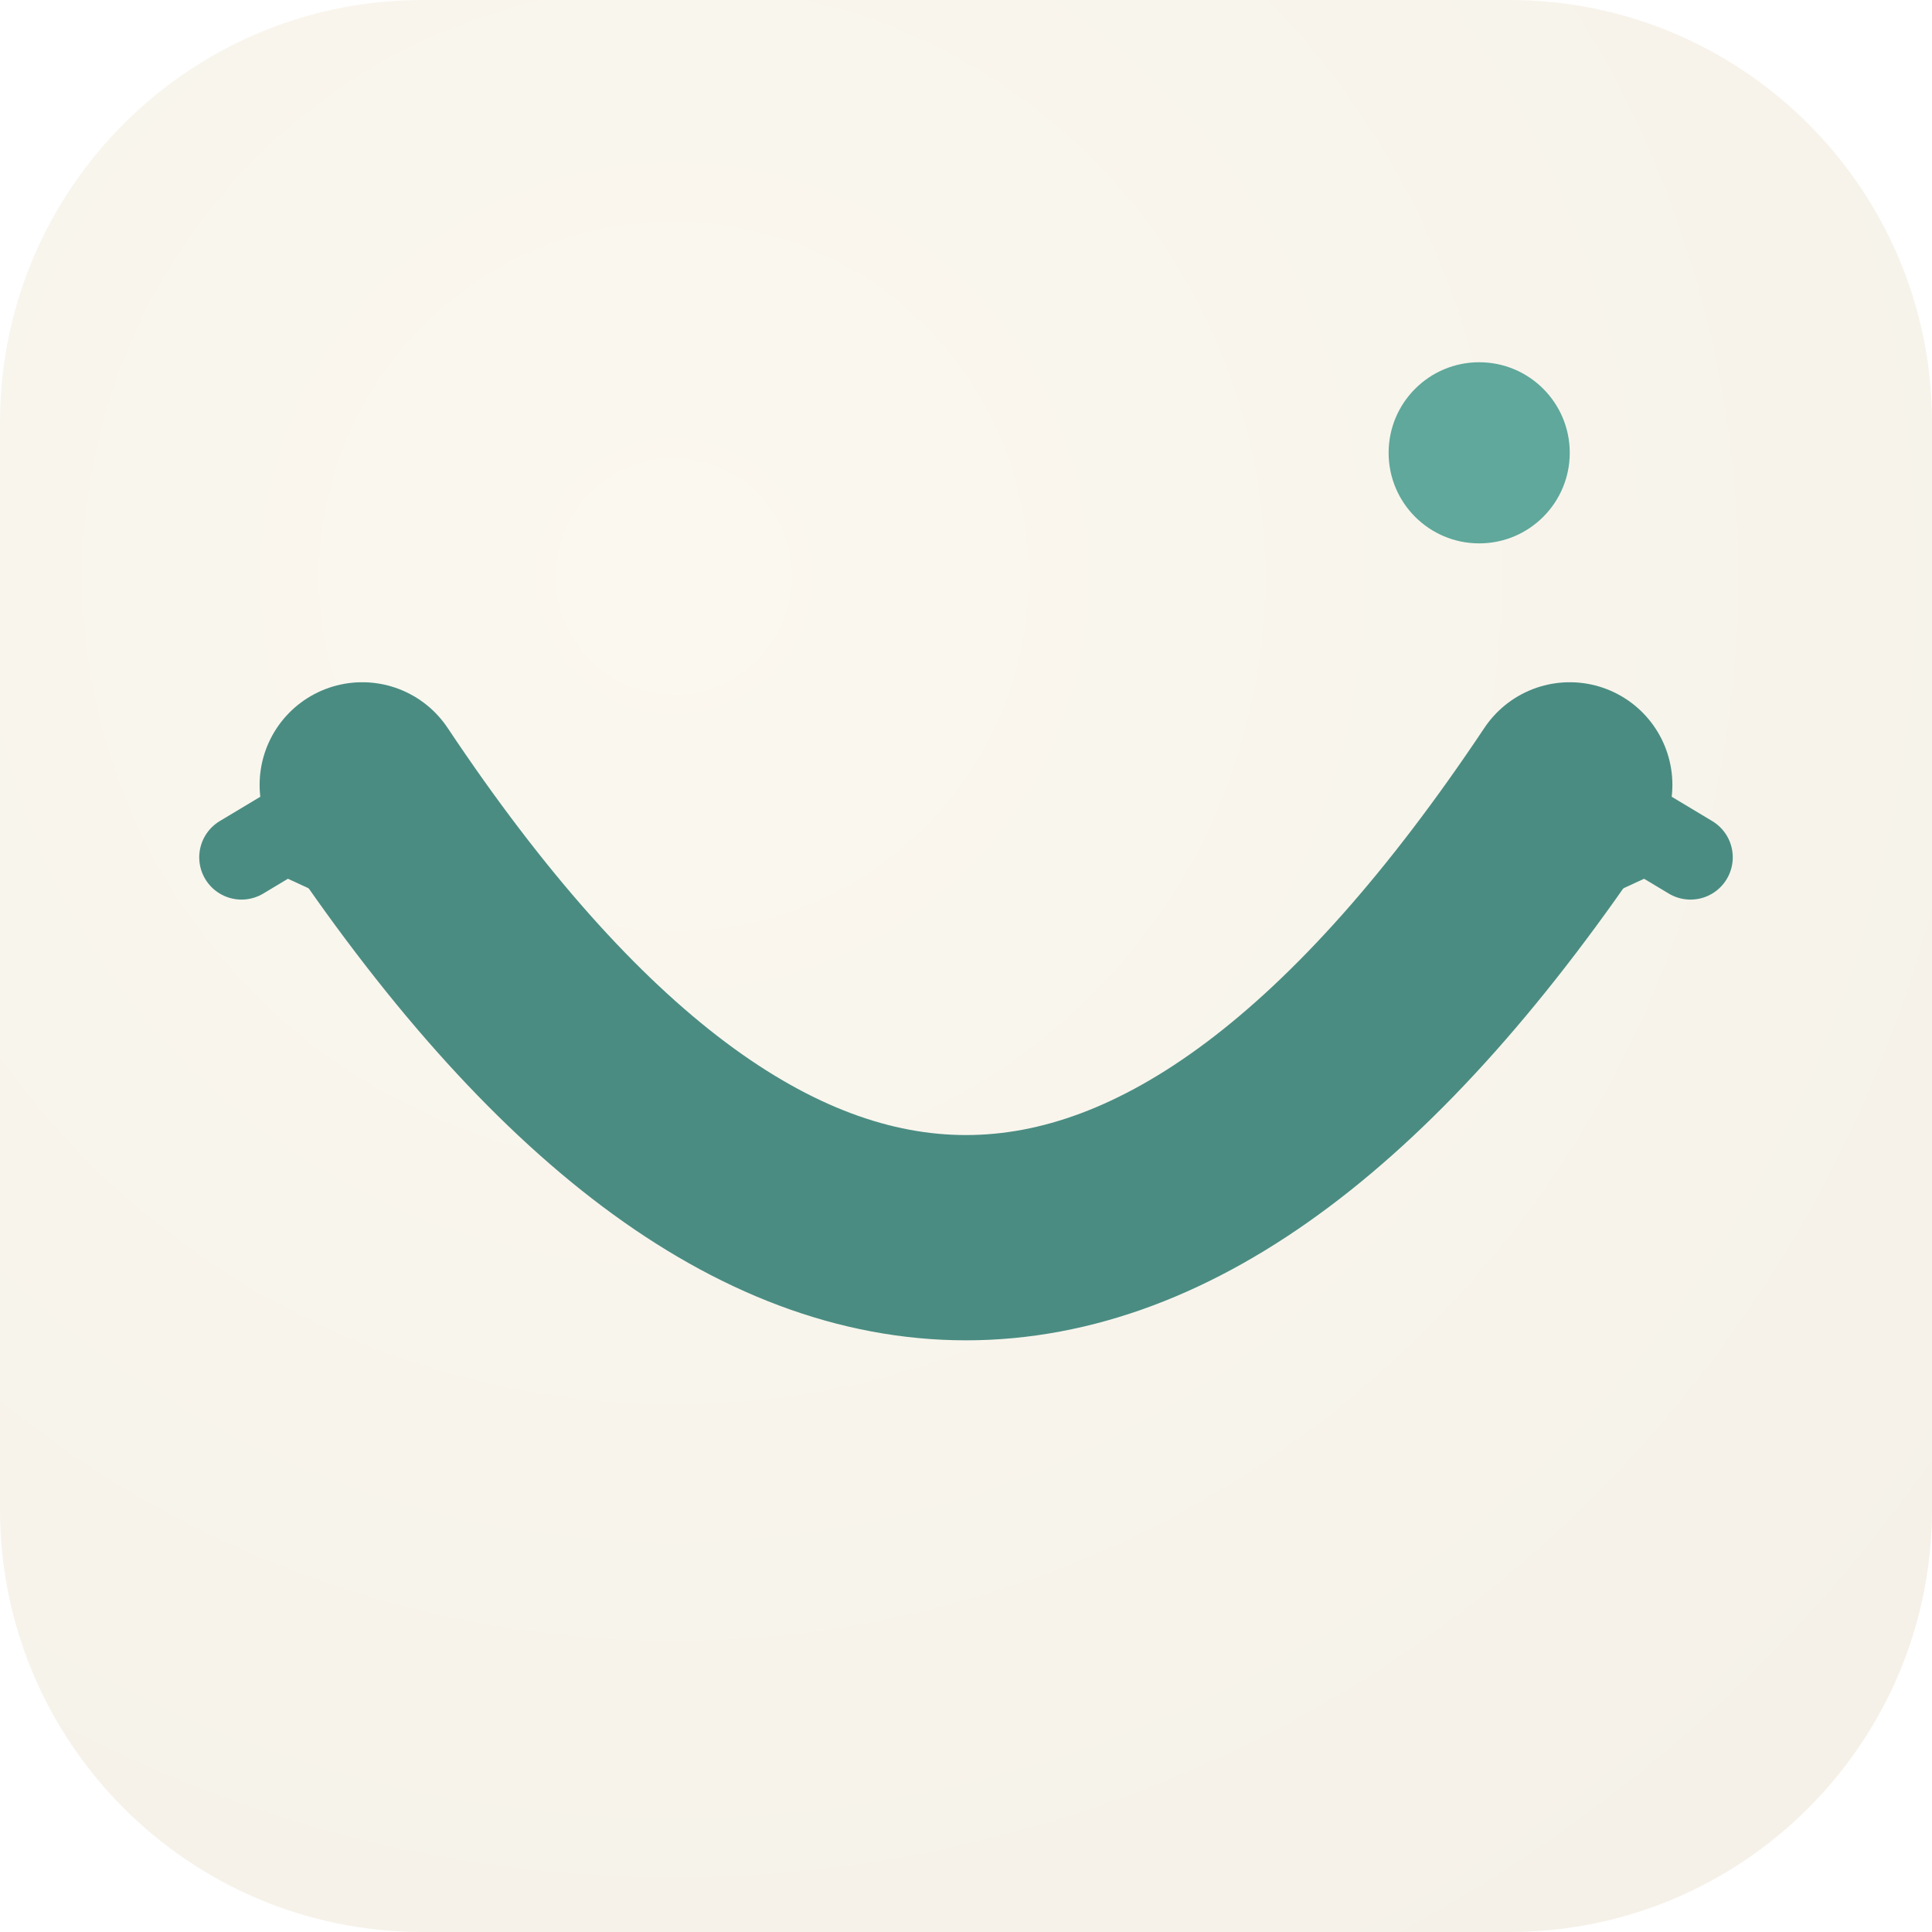
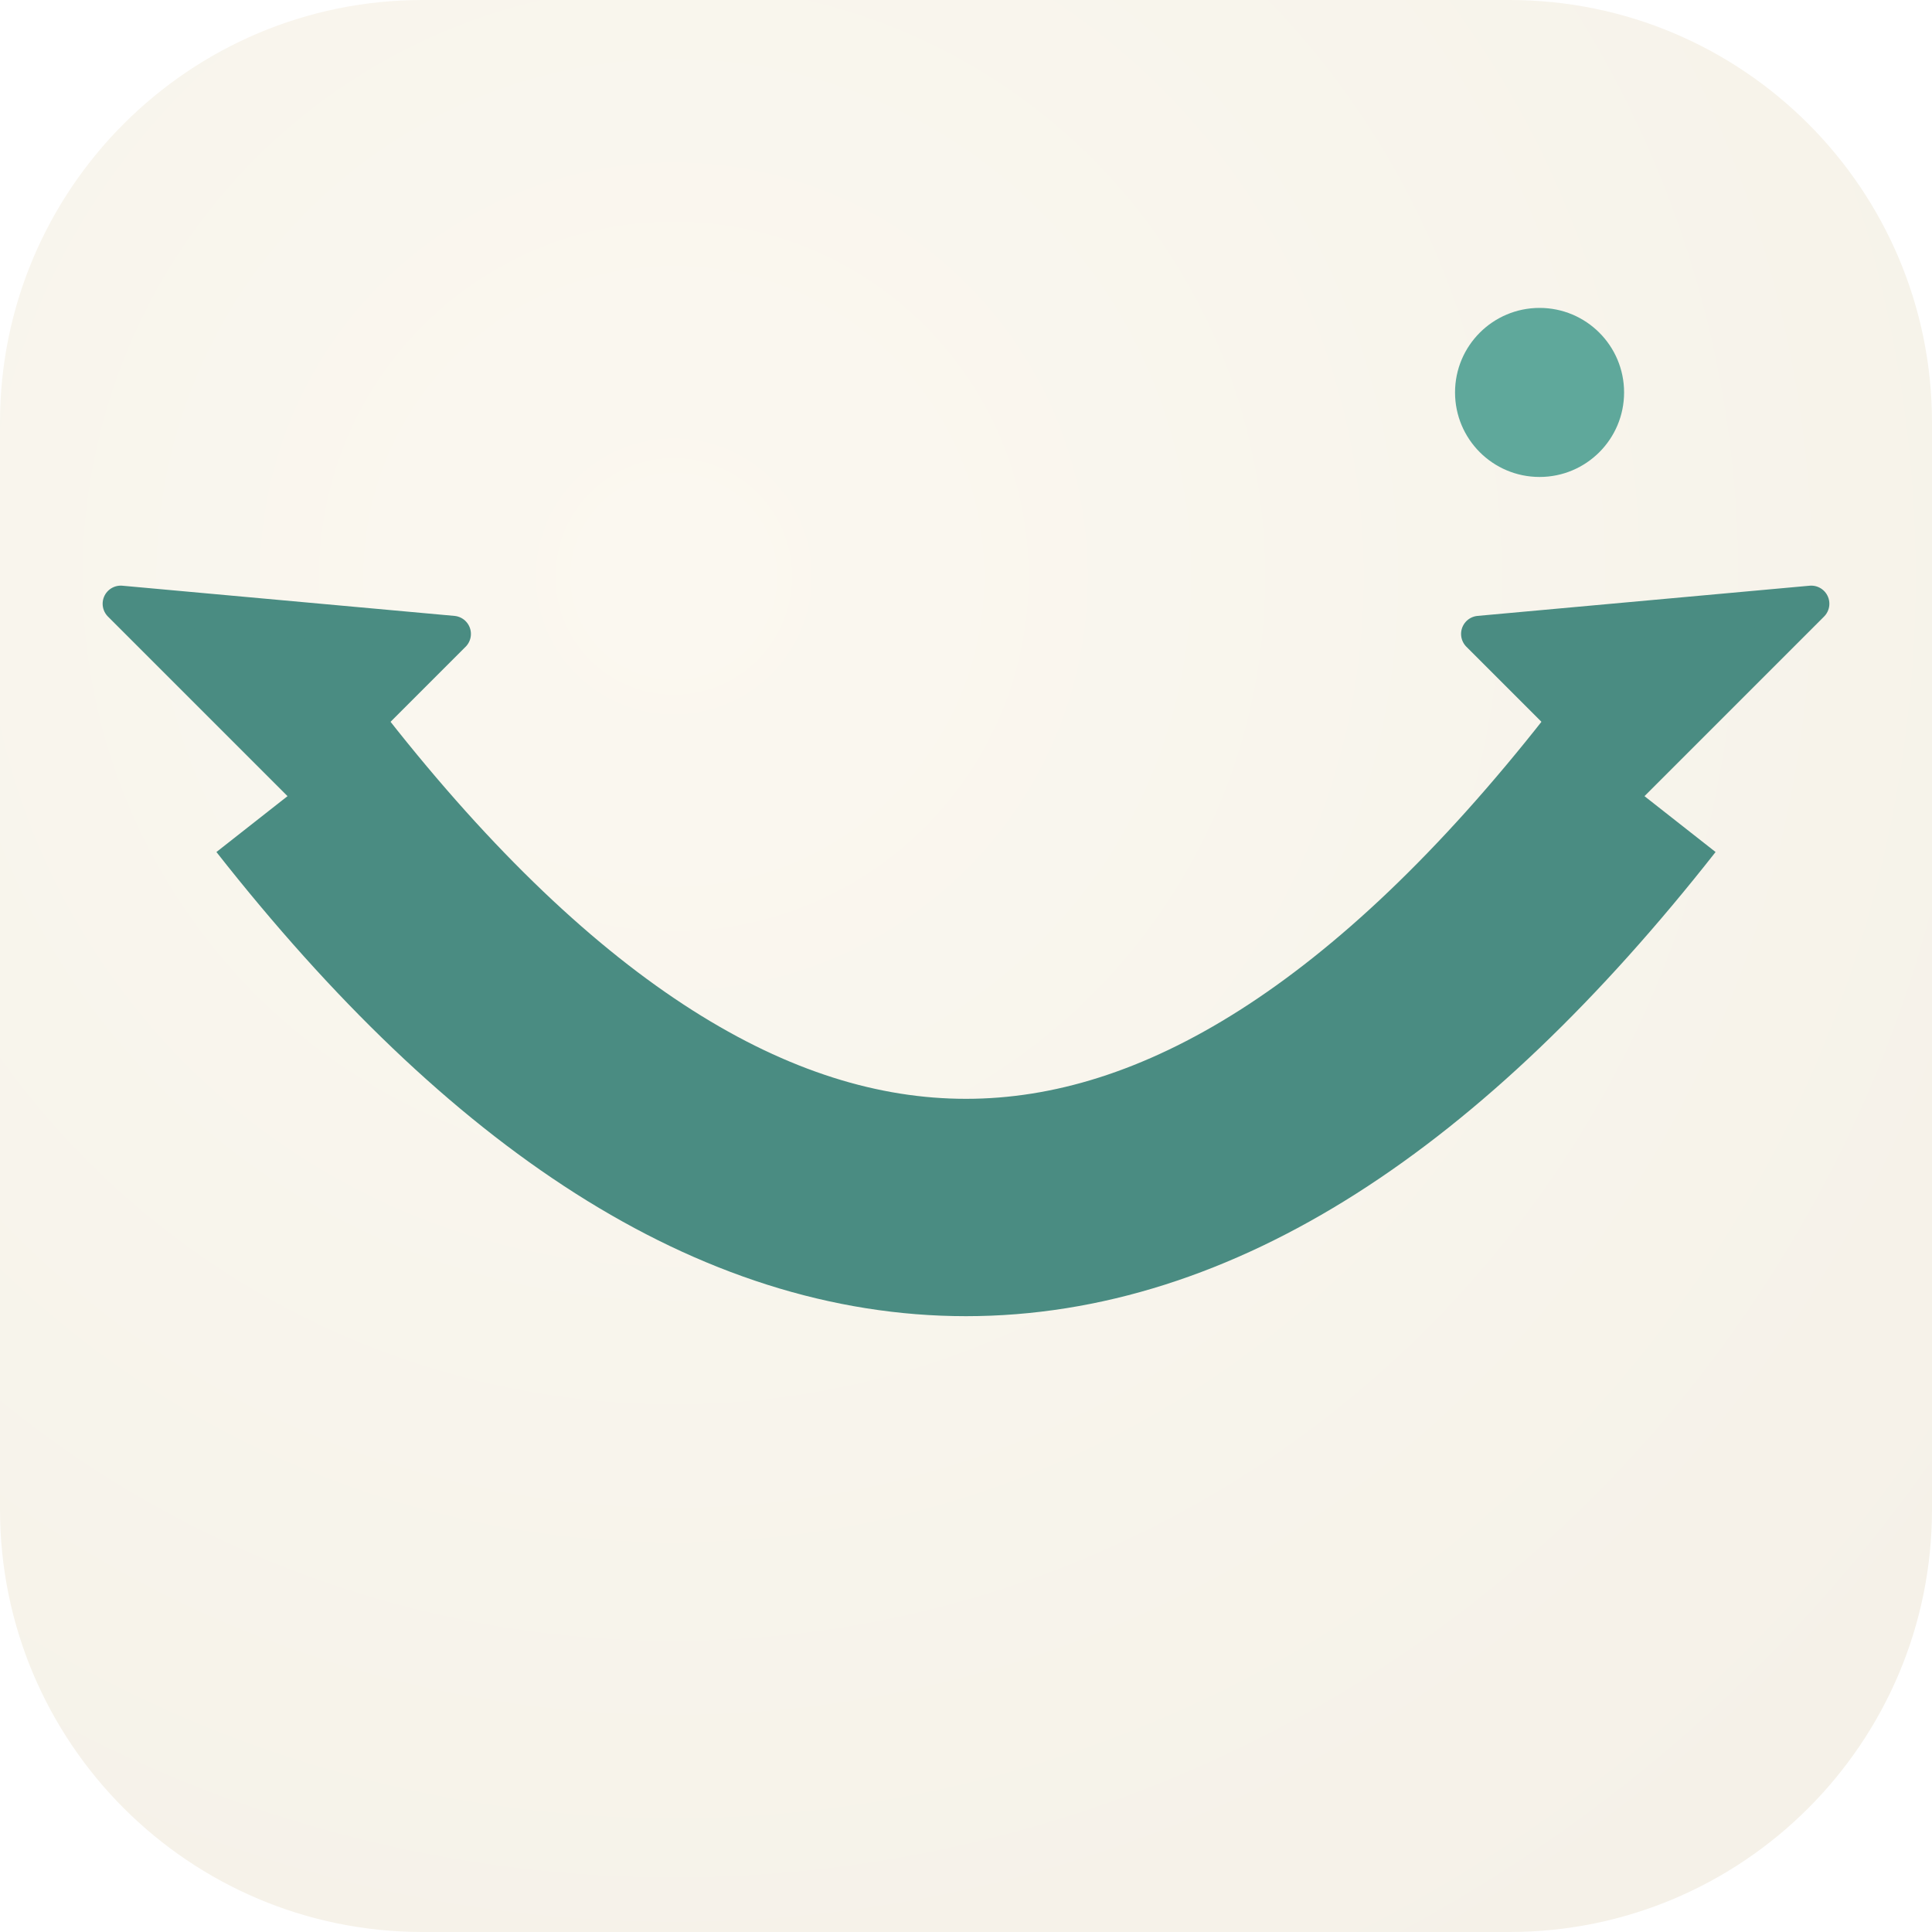
<svg xmlns="http://www.w3.org/2000/svg" viewBox="0 0 32 32" width="32" height="32">
  <defs>
    <radialGradient id="qms-bg" cx="35%" cy="30%" r="85%">
      <stop offset="0%" stop-color="#FBF8F0" />
      <stop offset="100%" stop-color="#F5F1E8" />
    </radialGradient>
  </defs>
  <rect x="0" y="0" width="32" height="32" rx="7" ry="7" fill="url(#qms-bg)" />
-   <circle cx="24.5" cy="7.5" r="1.5" fill="#5FA89B" />
-   <path d="M 6 13 Q 16 28 26 13" fill="none" stroke="#4A8C82" stroke-width="3.4" stroke-linecap="round" />
-   <path d="M 4 14.2 L 6 13 L 6.6 15.4" fill="#4A8C82" stroke="#4A8C82" stroke-width="1.4" stroke-linejoin="round" stroke-linecap="round" />
-   <path d="M 28 14.2 L 26 13 L 25.4 15.4" fill="#4A8C82" stroke="#4A8C82" stroke-width="1.4" stroke-linejoin="round" stroke-linecap="round" />
+   <circle cx="25.5" cy="6.5" r="1.4" fill="#5FA89B" />
+   <path d="M 5 13 Q 16 27 27 13" fill="none" stroke="#4A8C82" stroke-width="3.6" stroke-linecap="butt" />
+   <path d="M 5 13 L 2 10 L 7.5 10.5 Z" fill="#4A8C82" stroke="#4A8C82" stroke-width="0.6" stroke-linejoin="round" />
+   <path d="M 27 13 L 30 10 L 24.5 10.5 Z" fill="#4A8C82" stroke="#4A8C82" stroke-width="0.6" stroke-linejoin="round" />
</svg>
